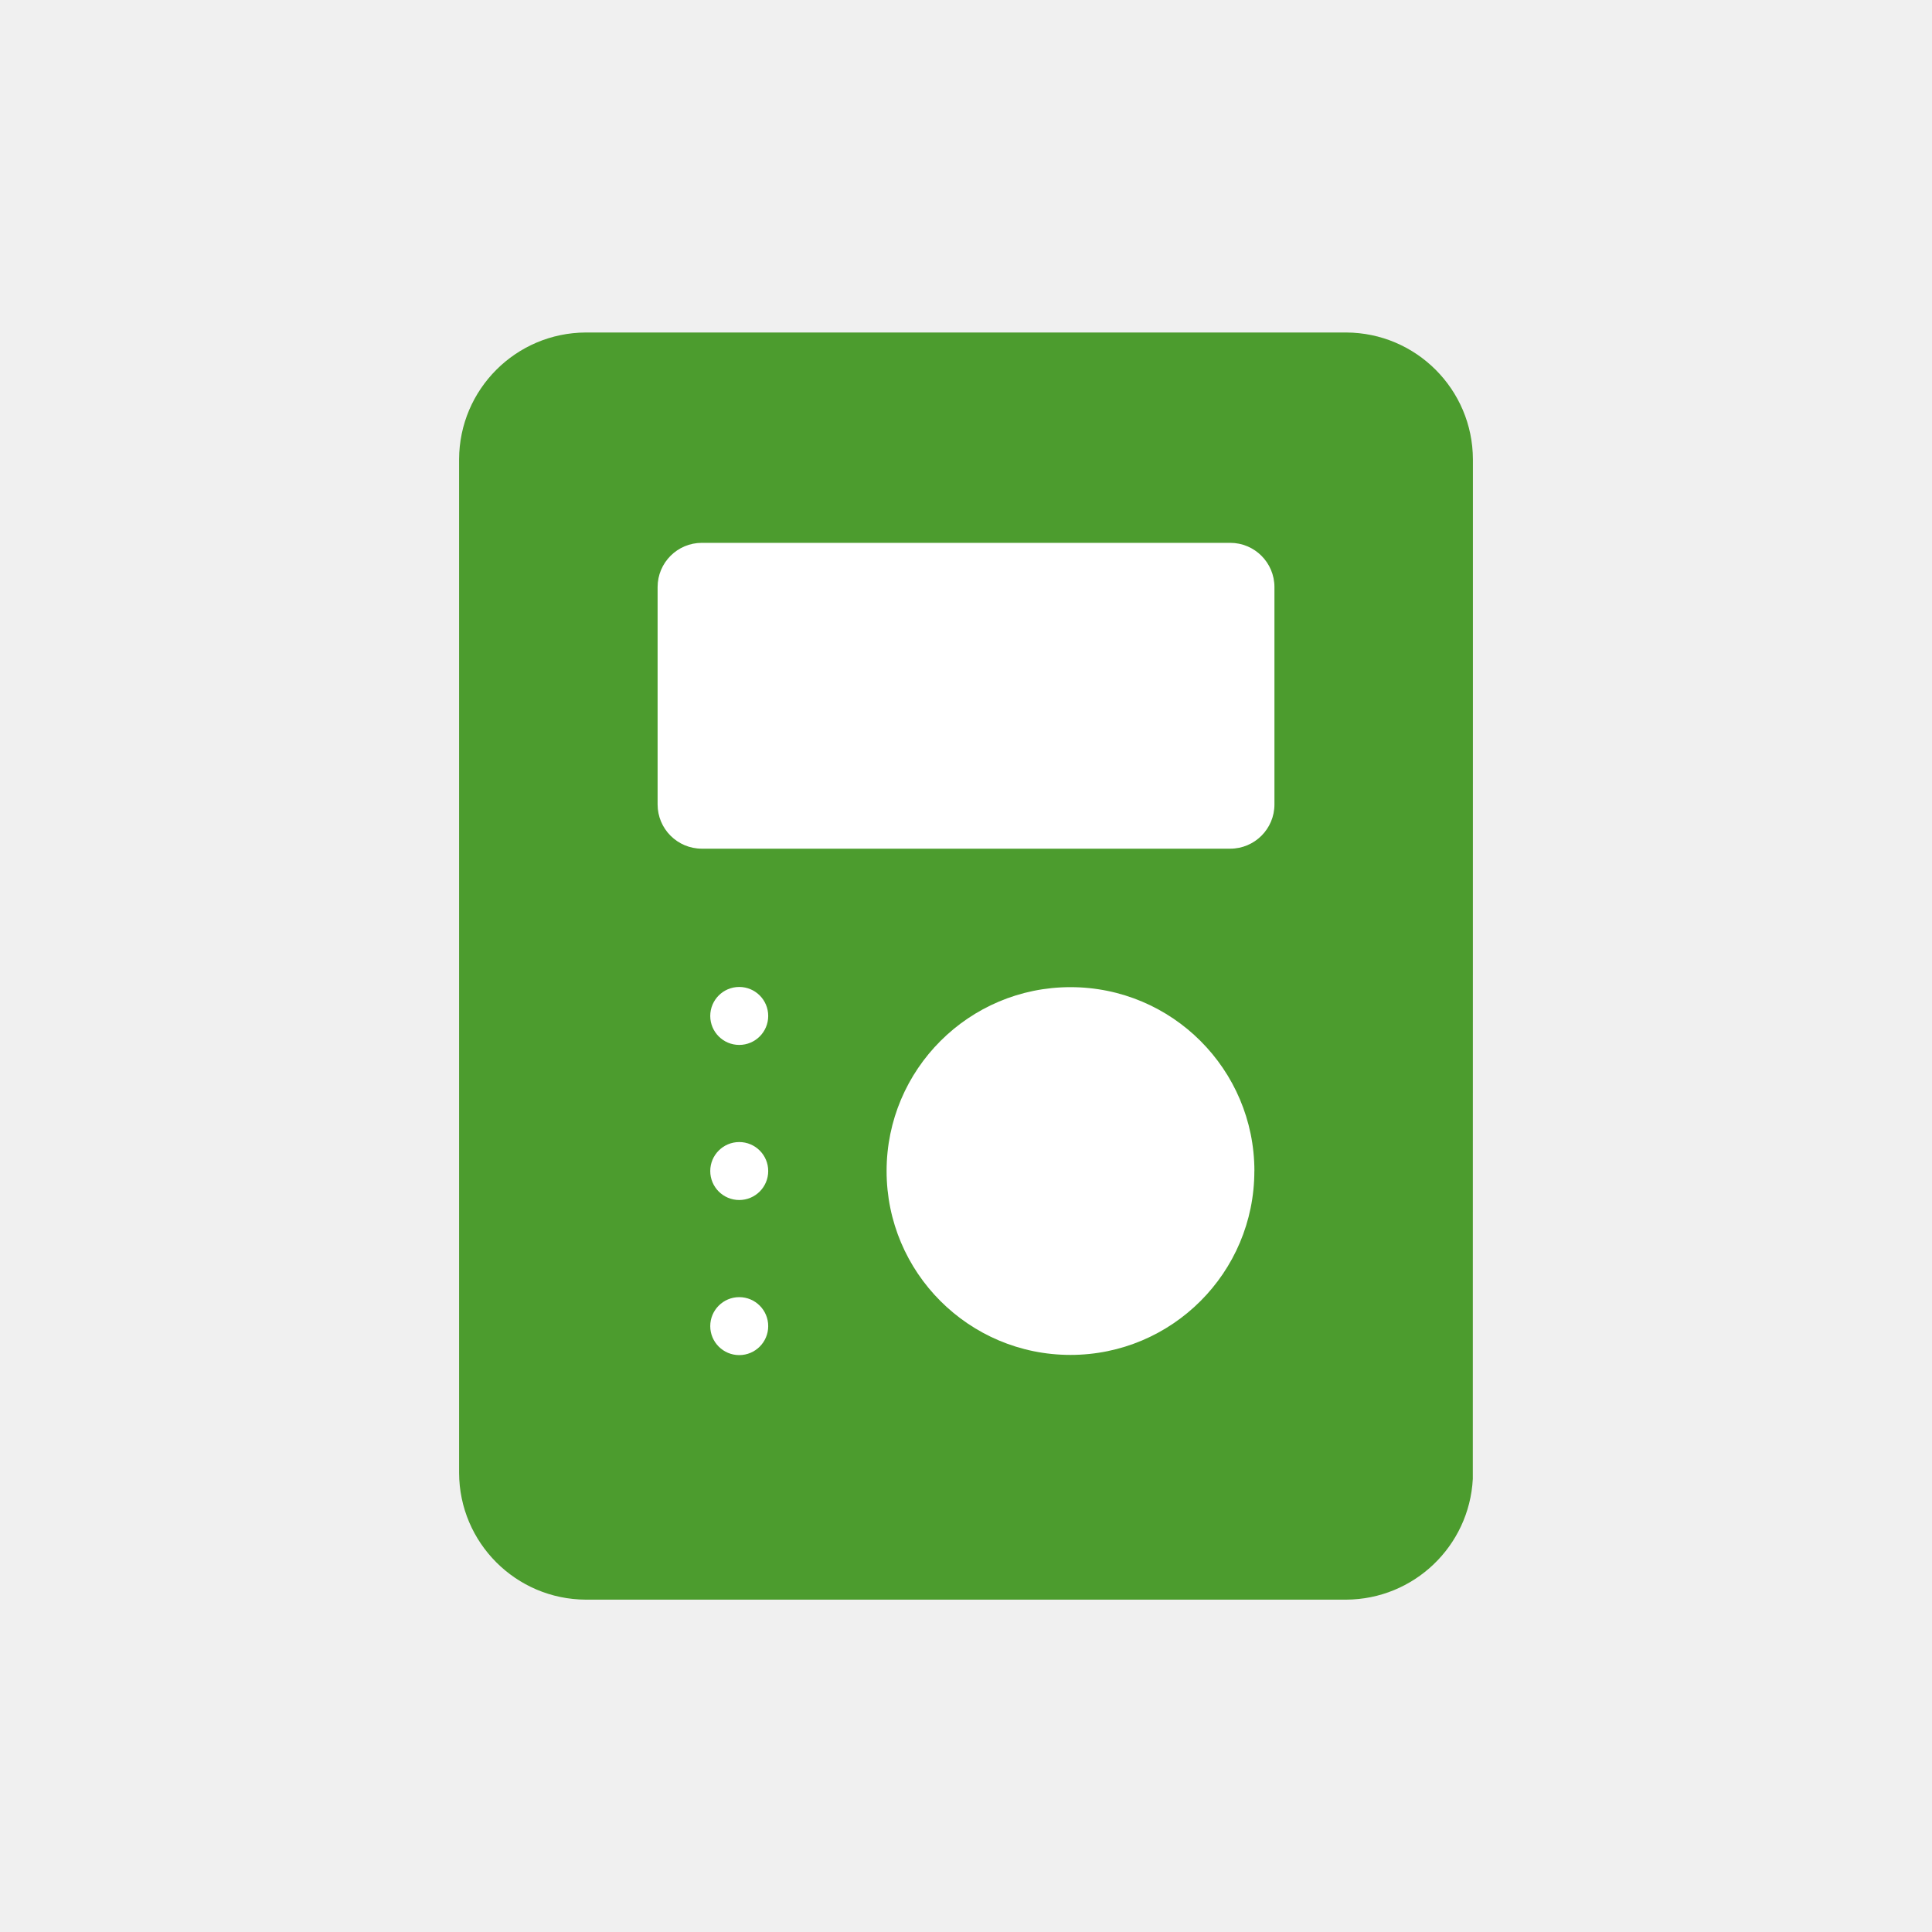
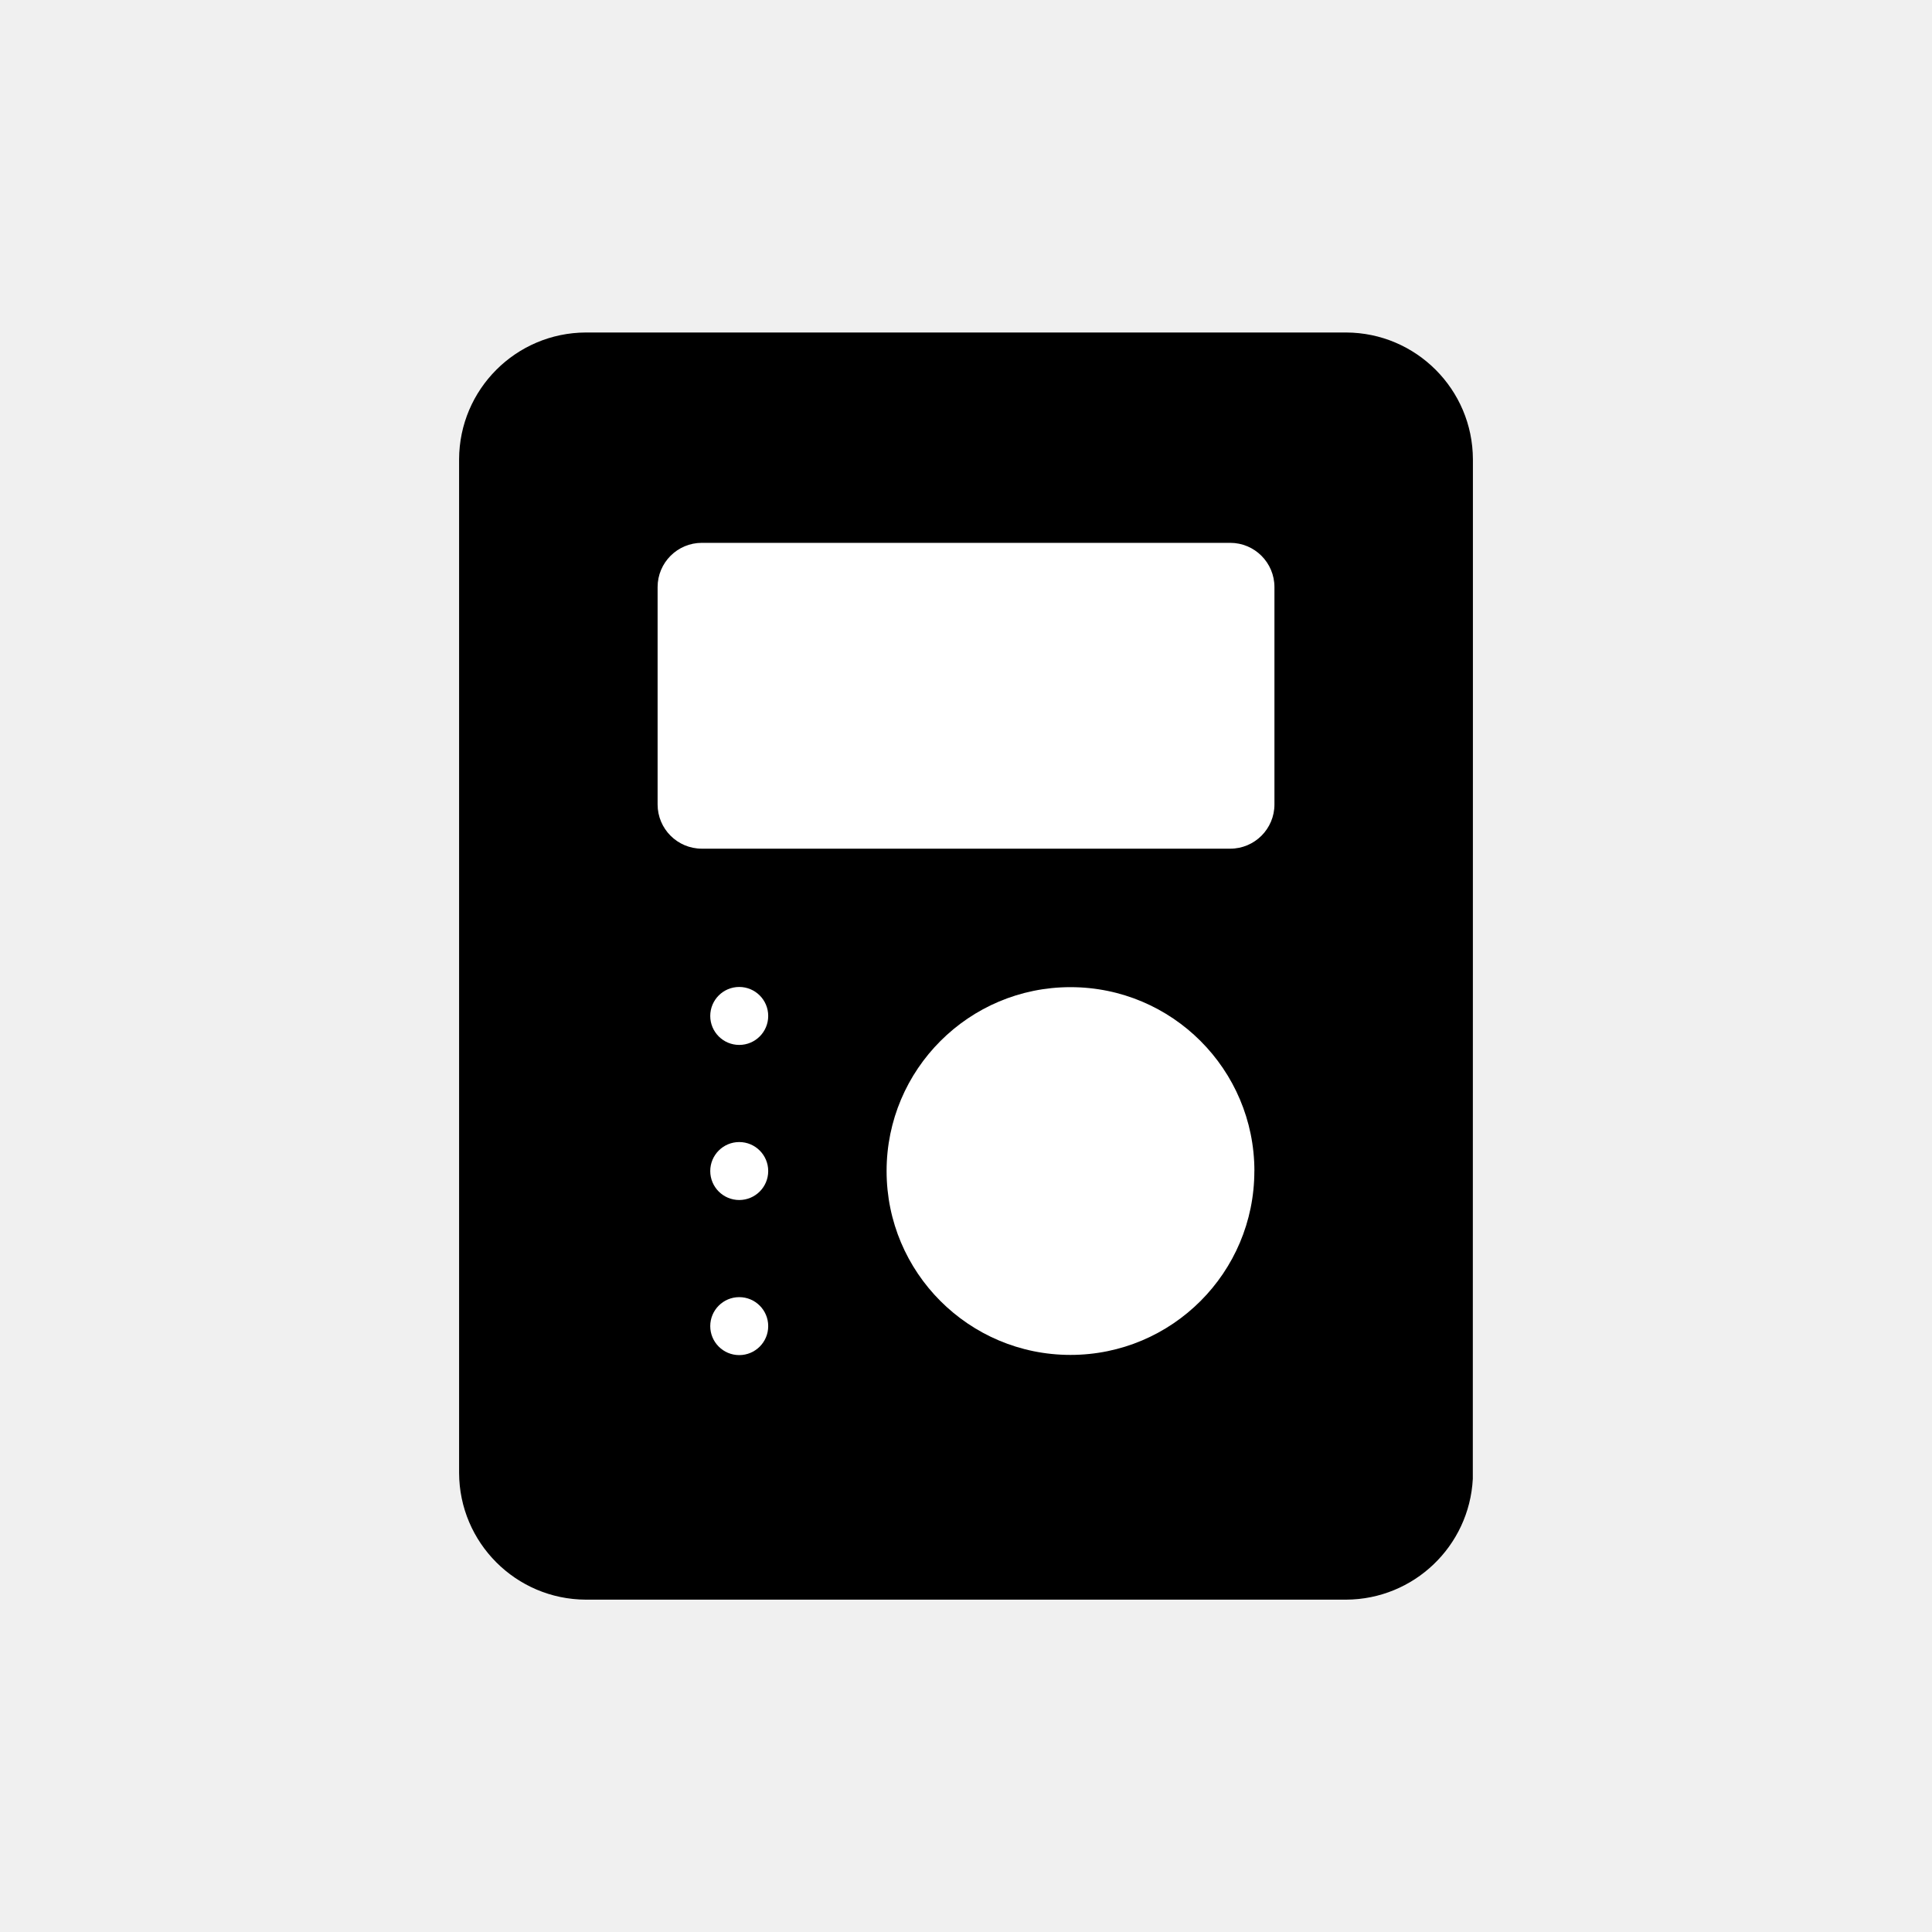
<svg xmlns="http://www.w3.org/2000/svg" width="40" height="40" viewBox="0 0 40 40">
  <defs>
    <clipPath id="clip-path">
      <rect id="Rectangle_389" data-name="Rectangle 389" width="40" height="40" fill="none" />
    </clipPath>
  </defs>
  <g id="Group_1506" data-name="Group 1506" transform="translate(0.489 0.489)">
    <g id="Group_1506-2" data-name="Group 1506" transform="translate(-0.489 -0.489)" clip-path="url(#clip-path)">
-       <path id="Path_800" data-name="Path 800" d="M191.784,128.742h0V123.5a2.634,2.634,0,0,0-2.624-2.626H173.418a2.634,2.634,0,0,0-2.624,2.624s0,0,0,0v15.74h0v5.245a2.634,2.634,0,0,0,2.624,2.626H189.16a2.638,2.638,0,0,0,2.622-2.5q0-.065,0-.13Z" transform="translate(-161.289 -113.99)" fill="#4c9c2e" />
+       <path id="Path_800" data-name="Path 800" d="M191.784,128.742h0V123.5a2.634,2.634,0,0,0-2.624-2.626H173.418a2.634,2.634,0,0,0-2.624,2.624s0,0,0,0v15.74h0v5.245a2.634,2.634,0,0,0,2.624,2.626H189.16a2.638,2.638,0,0,0,2.622-2.5q0-.065,0-.13Z" transform="translate(-161.289 -113.99)" fill="currentColor" />
      <path id="Path_801" data-name="Path 801" d="M260.855,210.176H249.916a.916.916,0,0,1-.916-.916v-4.5a.916.916,0,0,1,.916-.916h10.939a.916.916,0,0,1,.916.916v4.5a.916.916,0,0,1-.916.916" transform="translate(-235.385 -192.605)" fill="#fff" />
      <path id="Path_802" data-name="Path 802" d="M346.806,382.635A3.807,3.807,0,1,1,343,378.828a3.807,3.807,0,0,1,3.807,3.807" transform="translate(-320.836 -358.39)" fill="#fff" />
      <path id="Path_803" data-name="Path 803" d="M271.084,379.423a.6.6,0,1,1-.6-.6.6.6,0,0,1,.6.6" transform="translate(-255.179 -358.389)" fill="#fff" />
      <path id="Path_804" data-name="Path 804" d="M271.084,440.529a.6.6,0,1,1-.6-.6.6.6,0,0,1,.6.6" transform="translate(-255.179 -416.284)" fill="#fff" />
      <path id="Path_805" data-name="Path 805" d="M271.084,501.634a.6.6,0,1,1-.6-.6.6.6,0,0,1,.6.6" transform="translate(-255.179 -474.178)" fill="#fff" />
    </g>
  </g>
</svg>
